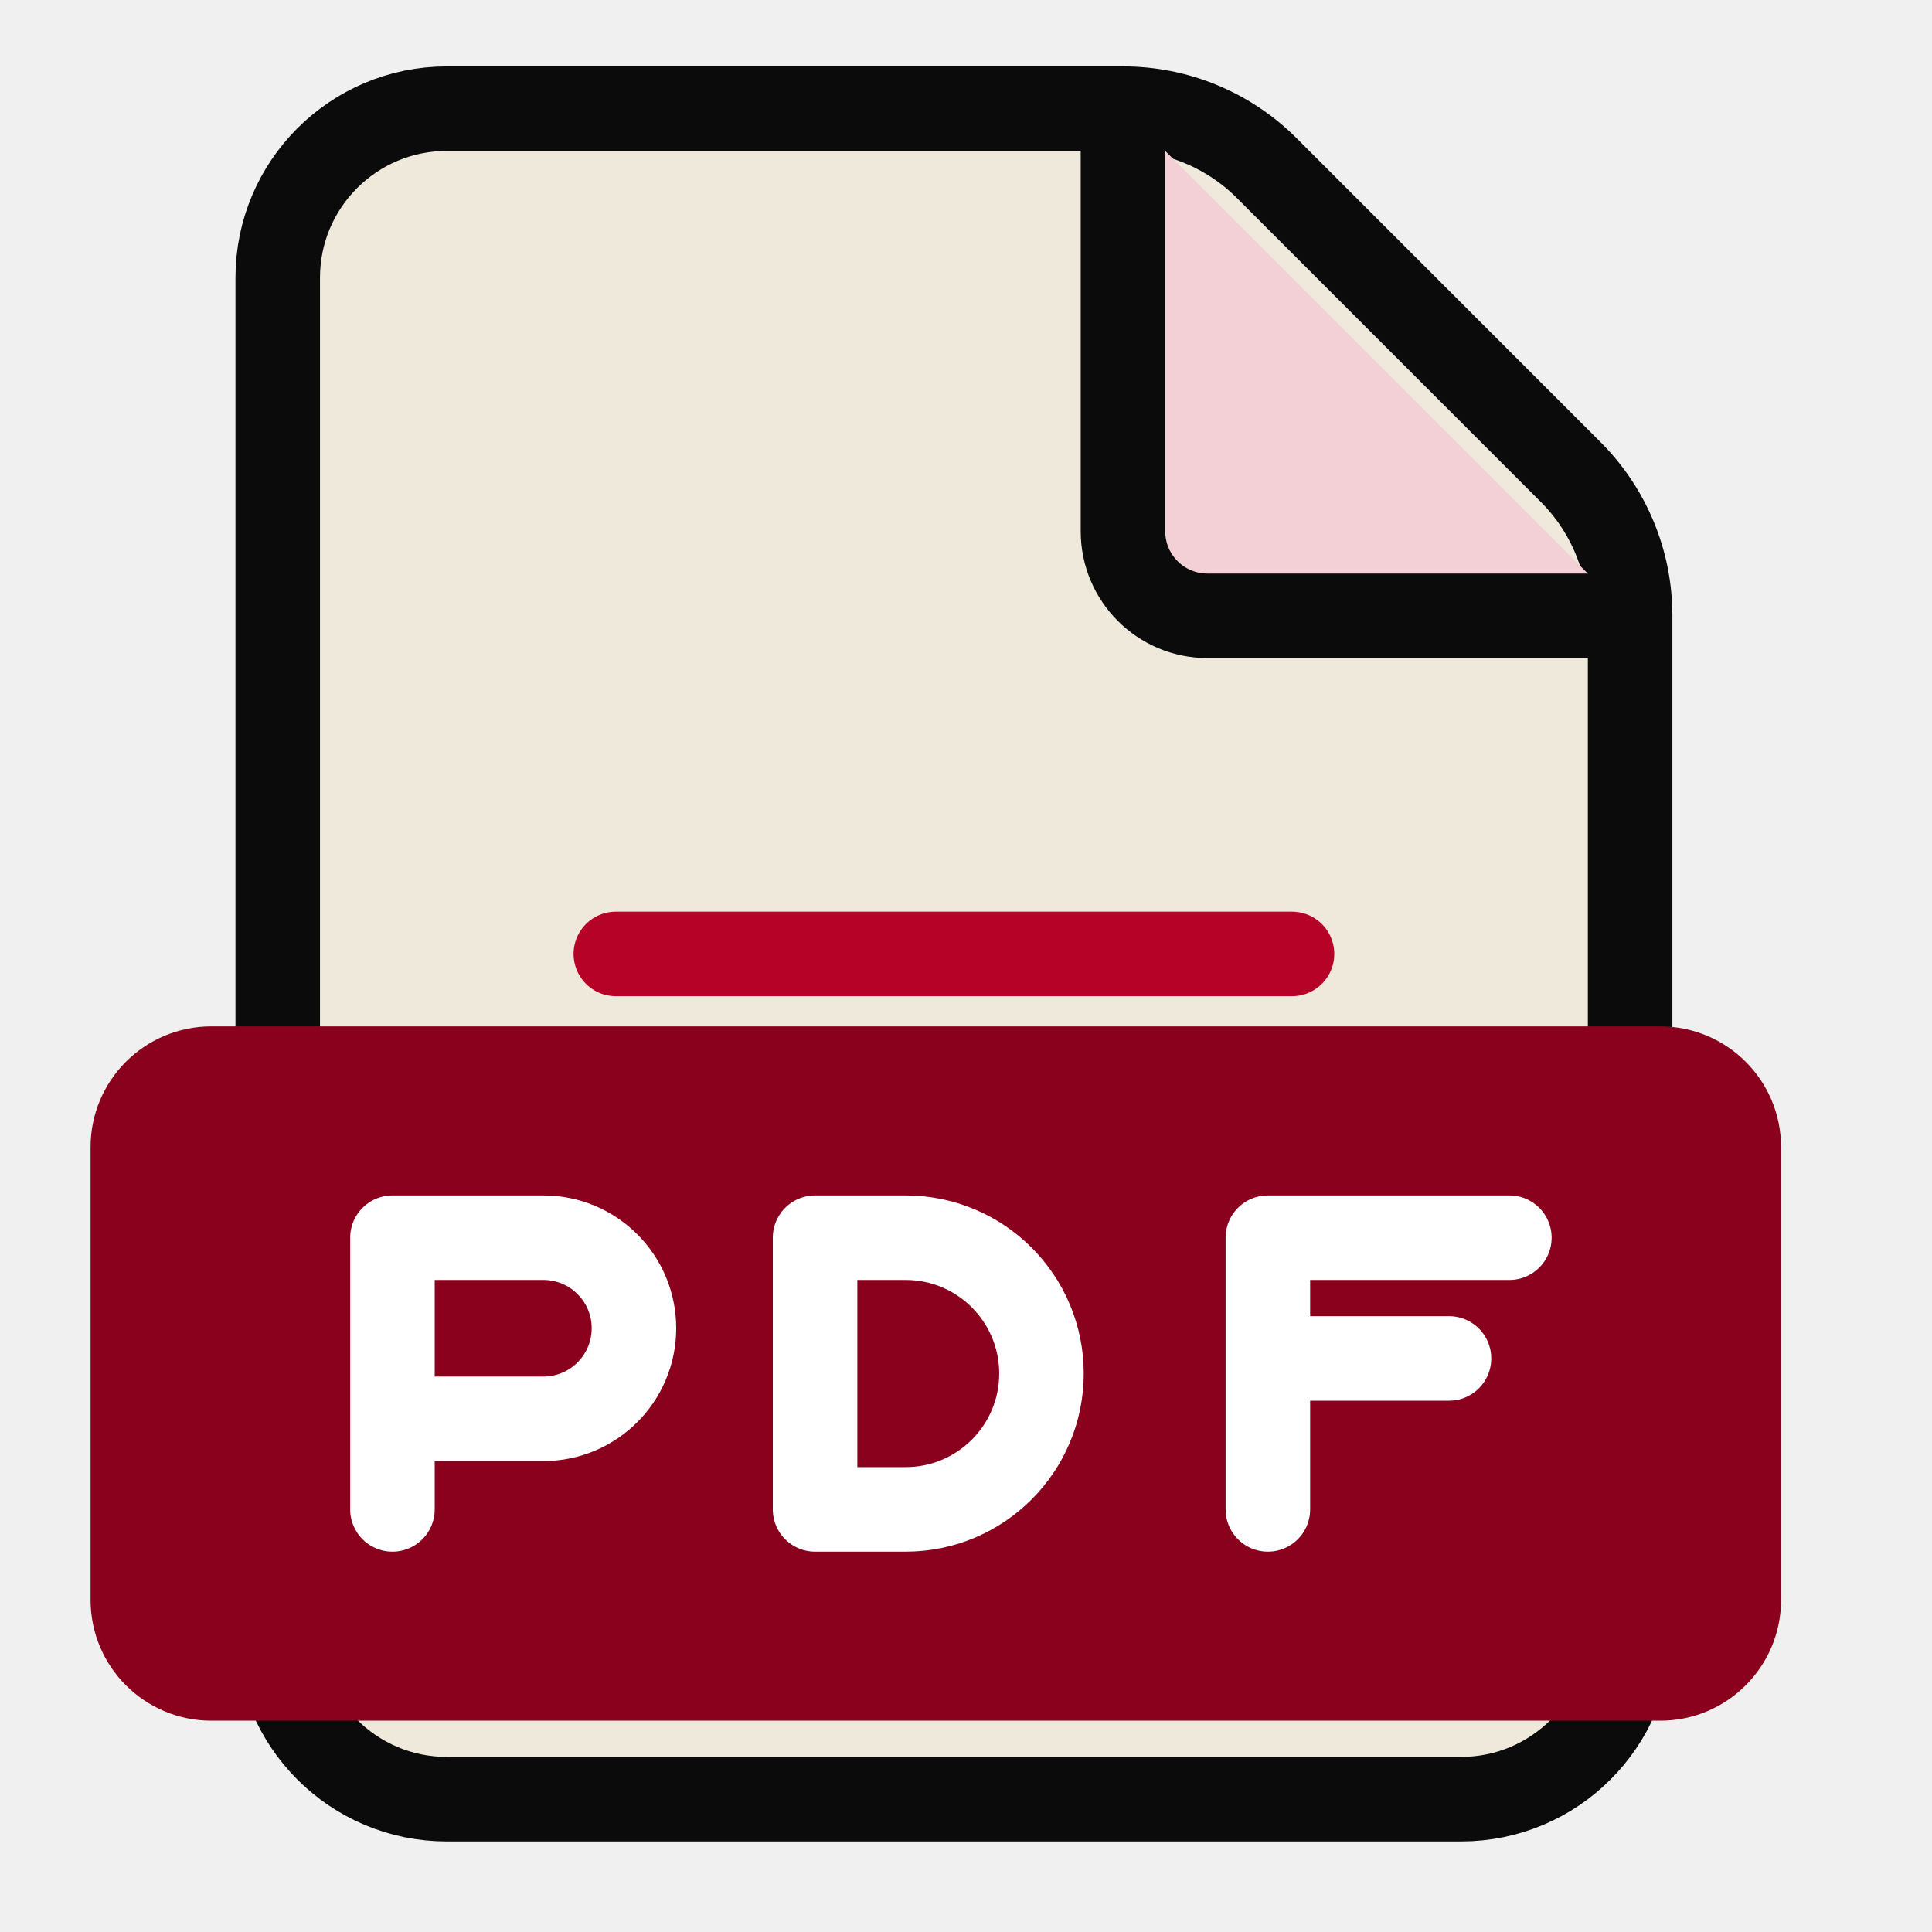
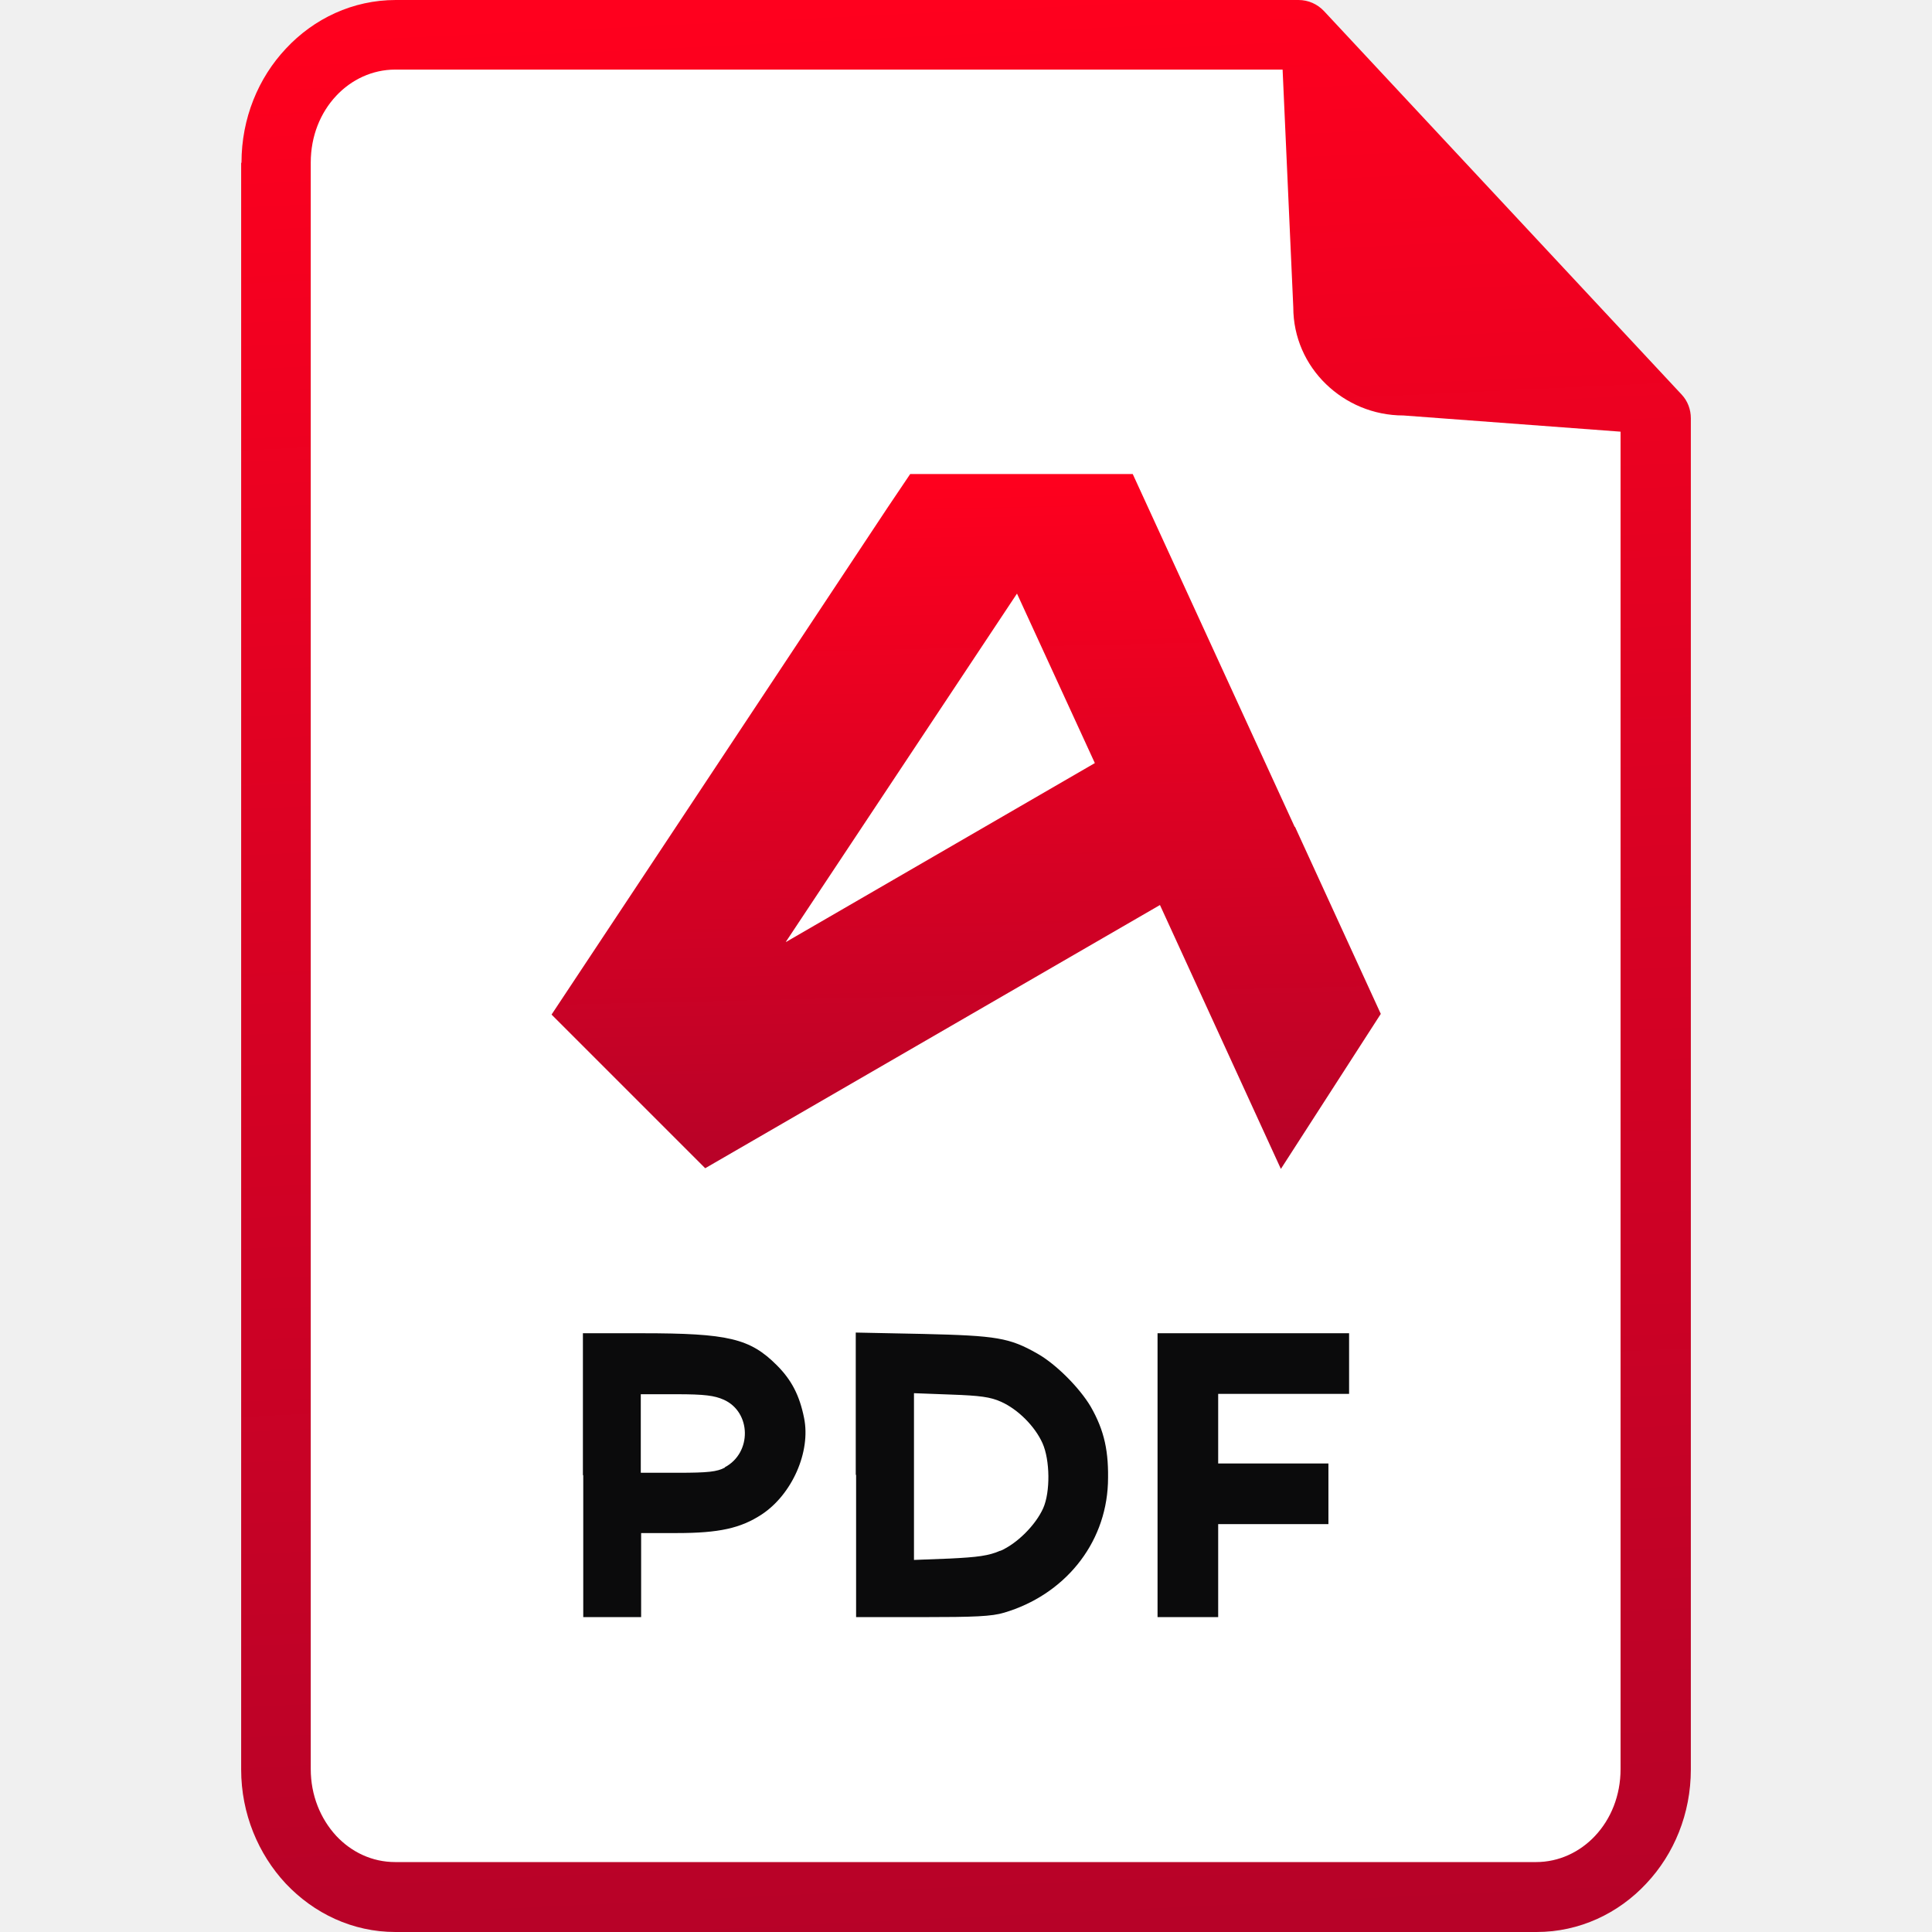
- <svg xmlns="http://www.w3.org/2000/svg" width="64" height="64" viewBox="0 0 64 64">
-   <g transform="translate(-2 -2) scale(2.8)" stroke="#0b0b0c" stroke-width="1" stroke-linecap="round" stroke-linejoin="round">
-     <path fill="#efe9dc" d="M6 22a2 2 0 0 1-2-2V4a2 2 0 0 1 2-2h8a2.4 2.4 0 0 1 1.704.706l3.588 3.588A2.4 2.4 0 0 1 20 8v12a2 2 0 0 1-2 2z" />
-     <path fill="#f3cfd6" d="M14 2v5a1 1 0 0 0 1 1h5" />
-     <path fill="none" stroke="#b70228" d="M8 12h8M8 15h5" />
-   </g>
-   <rect x="3" y="34" width="56" height="23" rx="4" fill="#8a011e" />
-   <g fill="none" stroke="#fff" stroke-width="2.8" stroke-linecap="round" stroke-linejoin="round">
-     <path d="M13 50V41h5a3 3 0 0 1 0 6h-5" />
-     <path d="M27 41v9h3a4.5 4.5 0 0 0 0-9z" />
-     <path d="M42 50V41h8M42 45h6" />
+ <svg xmlns="http://www.w3.org/2000/svg" width="512" height="512" viewBox="0 0 512 512" version="1.1" style="shape-rendering:geometricPrecision; text-rendering:geometricPrecision; image-rendering:optimizeQuality; fill-rule:evenodd; clip-rule:evenodd">
+   <defs>
+     <style type="text/css">
+      
+       .fil3 {fill:#0B0B0C}
+       .fil0 {fill:white;fill-rule:nonzero}
+       .fil1 {fill:url(#id0);fill-rule:nonzero}
+       .fil2 {fill:url(#id1);fill-rule:nonzero}
+      
+     </style>
+     <linearGradient id="id0" gradientUnits="userSpaceOnUse" x1="22.36" y1="56.03" x2="19.7" y2="0.05">
+       <stop offset="0" style="stop-opacity:1; stop-color:#B70228" />
+       <stop offset="0.569" style="stop-opacity:1; stop-color:#DB0123" />
+       <stop offset="1" style="stop-opacity:1; stop-color:#FF001E" />
+     </linearGradient>
+     <linearGradient id="id1" gradientUnits="userSpaceOnUse" x1="21.26" y1="33.93" x2="20.8" y2="13.77">
+       <stop offset="0" style="stop-opacity:1; stop-color:#B70228" />
+       <stop offset="1" style="stop-opacity:1; stop-color:#FF001E" />
+     </linearGradient>
+   </defs>
+   <g transform="translate(64 0) scale(9.129815)">
+     <path id="path1-6-4-7-1" class="fil0" d="M1.01 4.72c0,-2.05 1.55,-3.71 3.46,-3.71 0,0 0,0 0,0l26.2 -0 10.38 11.13 0 39.22c0,2.05 -1.55,3.71 -3.46,3.71 0,0 0,0 0,0l-33.12 0c0,-0 0,-0 0,-0 -1.91,0 -3.46,-1.66 -3.46,-3.71l0 -46.63z" />
+     <path class="fil1" d="M-0 4.72c0,-1.29 0.49,-2.46 1.29,-3.31 0.81,-0.87 1.94,-1.41 3.19,-1.41l0 0 26.2 -0c0.29,0 0.55,0.12 0.74,0.32l0 -0 10.38 11.13c0.18,0.19 0.27,0.44 0.27,0.69l0 0 0 39.22c0,1.29 -0.49,2.46 -1.29,3.31 -0.81,0.87 -1.94,1.41 -3.19,1.41l0 -0 -33.12 0 0 0c-1.25,0 -2.37,-0.54 -3.19,-1.41 -0.79,-0.85 -1.29,-2.02 -1.29,-3.31l0 -46.63zm33.73 7.34l-0 -0c-0.88,-0 -1.67,-0.35 -2.25,-0.91 -0.59,-0.57 -0.95,-1.36 -0.95,-2.23l-0.31 -6.9 -25.76 0 0 0c-0.66,0 -1.27,0.29 -1.71,0.76 -0.46,0.49 -0.74,1.17 -0.74,1.94l0 46.63c0,0.76 0.28,1.44 0.74,1.94 0.44,0.47 1.04,0.76 1.71,0.76 0.03,0 0.06,0 0.09,0l33.03 -0 0 -0c0.66,0 1.27,-0.29 1.71,-0.76 0.46,-0.49 0.74,-1.17 0.74,-1.94l0 -38.82 -6.3 -0.47z" />
+     <path id="path2-5-2-2-7" class="fil2" d="M30.57 24l-4.7 -10.24 -6.46 0 -0.66 0.98 -6.7 10.11 -3.05 4.6 4.46 4.46 13.2 -7.64 3.51 7.66 2.9 -4.5 -2.49 -5.43zm-14.77 3.34l6.71 -10.11 2.26 4.92 -8.96 5.19 -0 0z" />
+     <path id="path15" class="fil3" d="M17.83 42.82l0 -4.14 1.96 0.04c2.13,0.05 2.5,0.11 3.31,0.57 0.55,0.31 1.23,1 1.55,1.54 0.4,0.7 0.53,1.31 0.5,2.23 -0.07,1.79 -1.29,3.24 -3.01,3.75 -0.36,0.11 -0.87,0.13 -2.38,0.13l-1.92 -0 0 -4.14zm8.76 0.01l0 -4.13 2.78 0 2.78 0 0 0.88 0 0.88 -1.9 -0 -1.9 0 0 1.01 0 1.01 1.6 0 1.6 0 0 0.88 0 0.88 -1.6 -0 -1.6 0 0 1.35 0 1.35 -0.88 0 -0.88 0 0 -4.13zm-16.68 0l0 -4.13 1.71 0c2.51,0 3.14,0.15 3.92,0.93 0.43,0.43 0.66,0.88 0.79,1.53 0.2,0.98 -0.35,2.22 -1.23,2.8 -0.61,0.4 -1.24,0.54 -2.46,0.54l-1.04 0 0 1.22 0 1.22 -0.84 -0 -0.84 0 0 -4.13zm4.12 -0.24c0.79,-0.42 0.77,-1.6 -0.03,-1.96 -0.27,-0.12 -0.55,-0.16 -1.38,-0.16l-1.03 -0 0 1.14 0 1.14 1.08 0c0.88,0 1.13,-0.03 1.36,-0.15zm7.99 2.43c0.49,-0.21 1.03,-0.75 1.25,-1.24 0.21,-0.47 0.2,-1.4 -0.02,-1.89 -0.22,-0.49 -0.71,-0.98 -1.2,-1.2 -0.31,-0.14 -0.61,-0.18 -1.46,-0.21l-1.07 -0.04 0 2.42 0 2.42 1.04 -0.04c0.81,-0.04 1.13,-0.08 1.47,-0.23z" />
  </g>
</svg>
